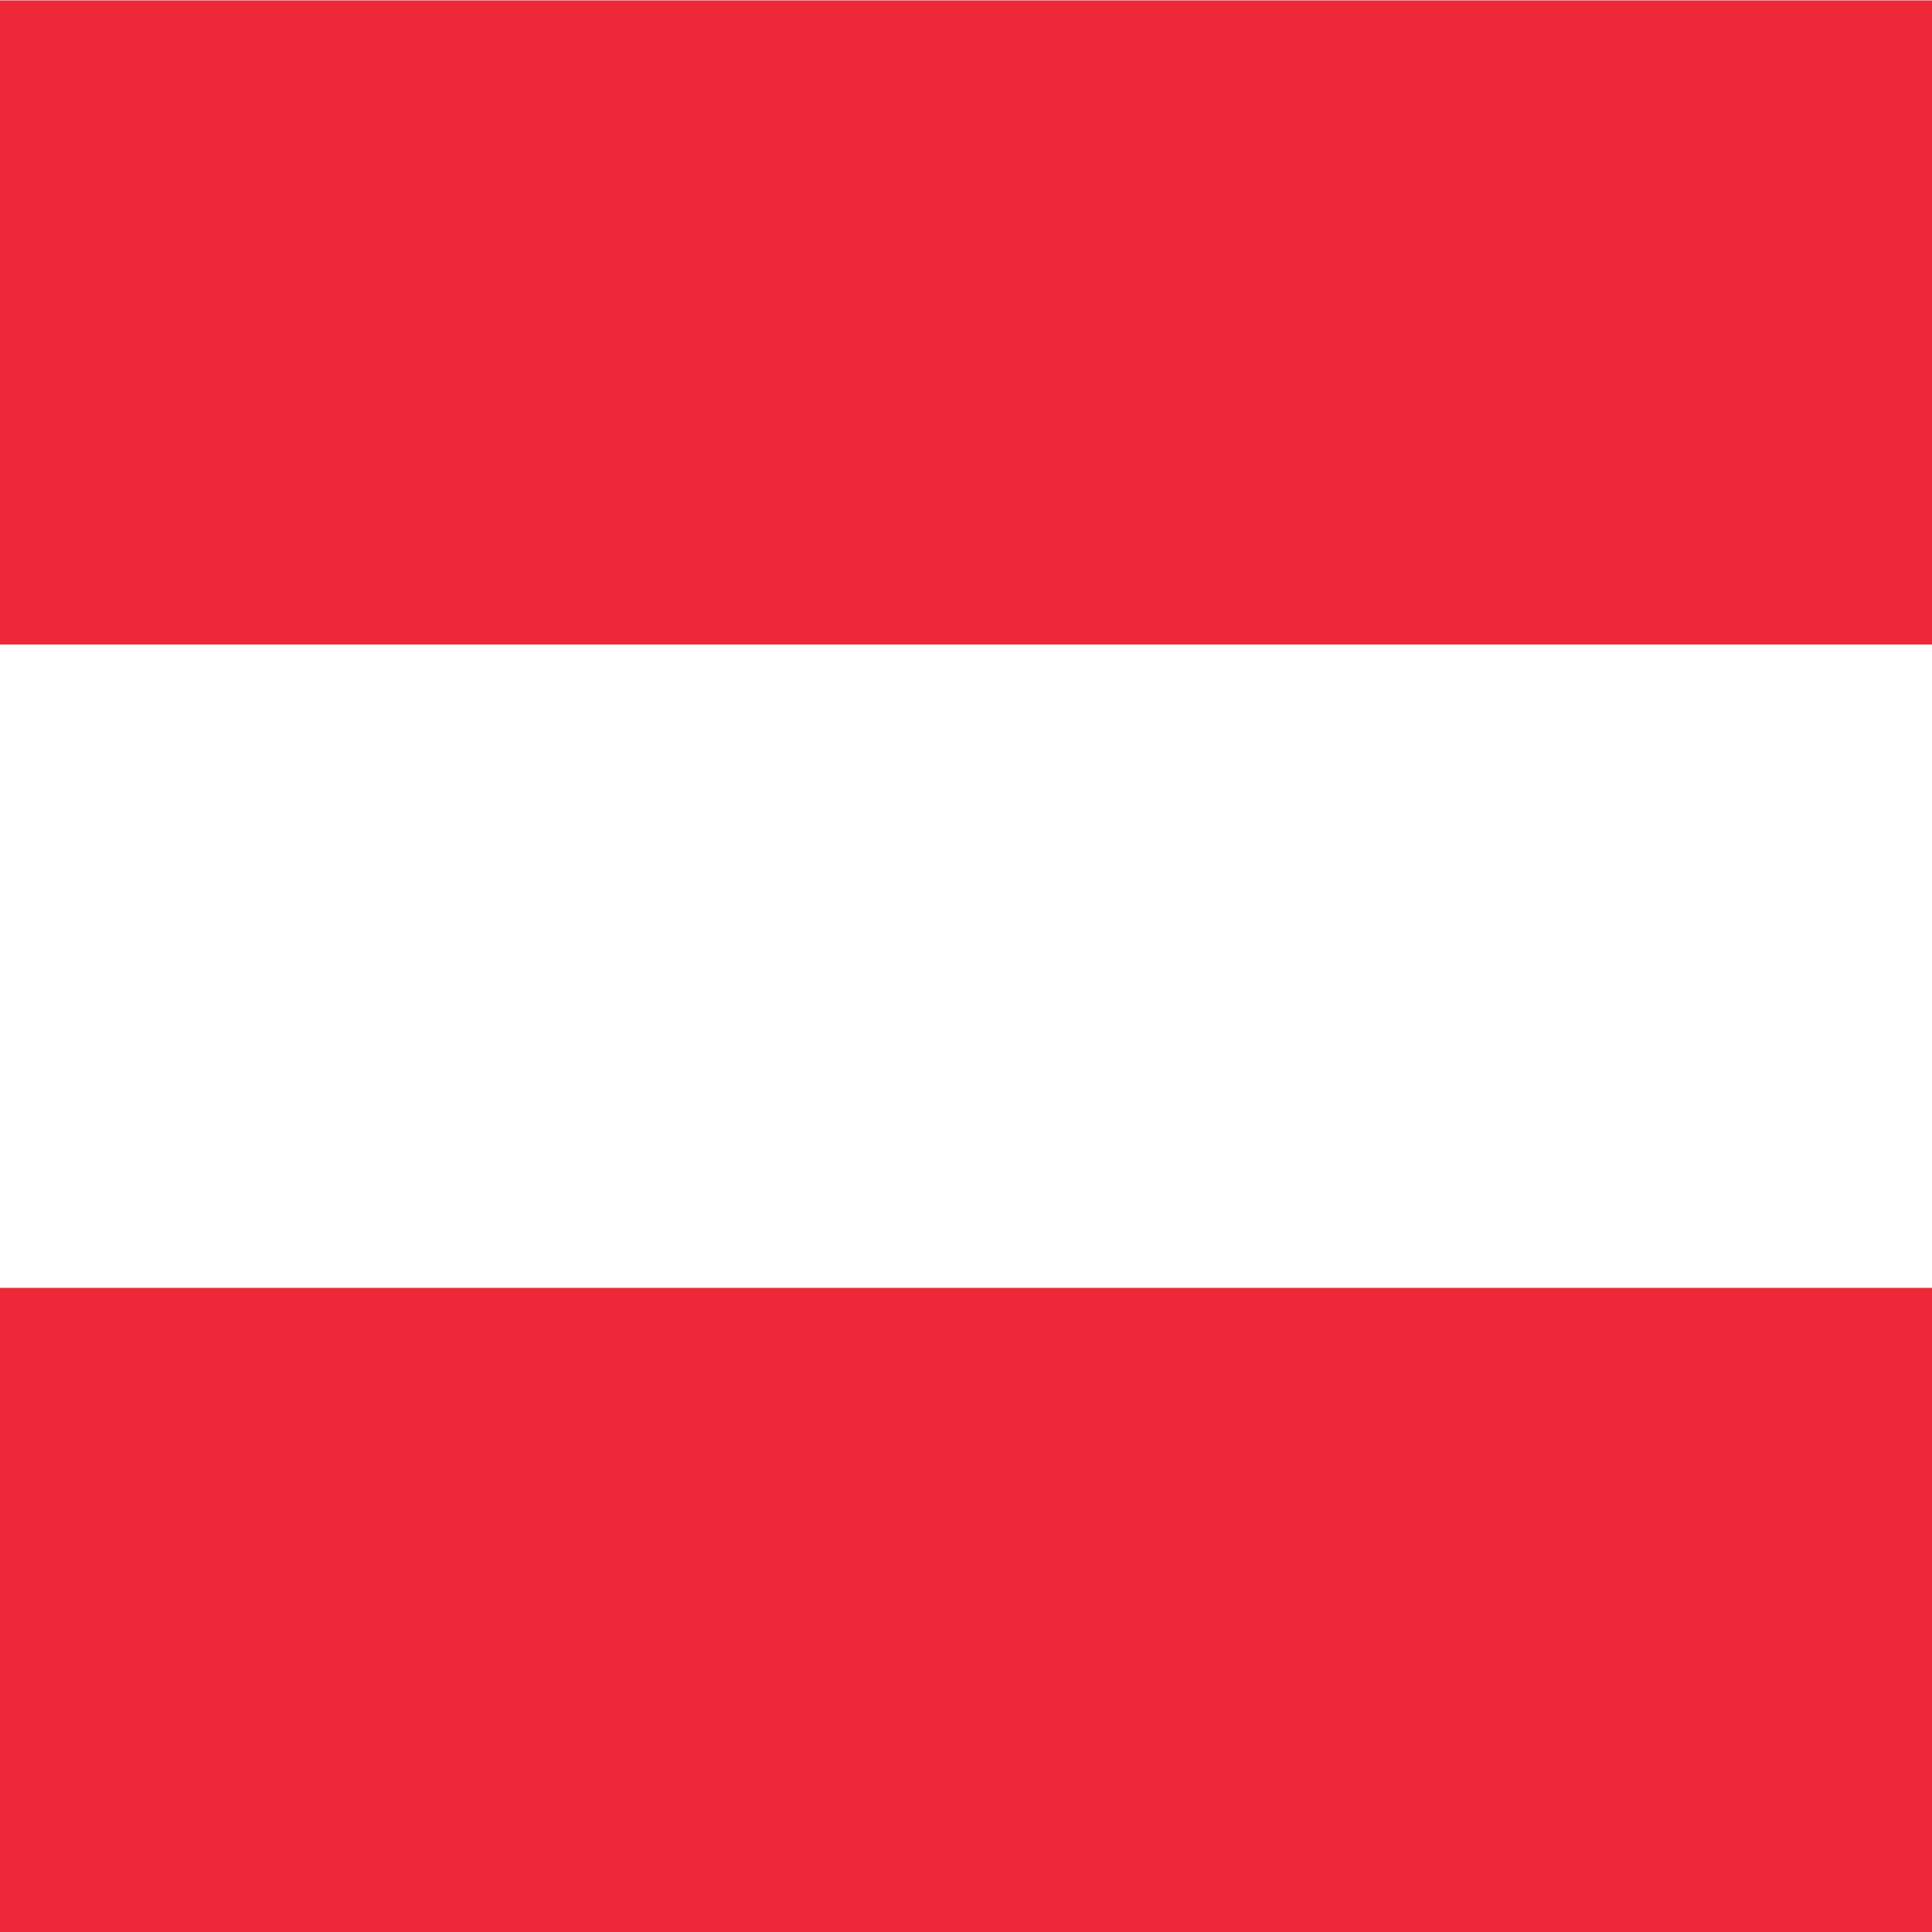
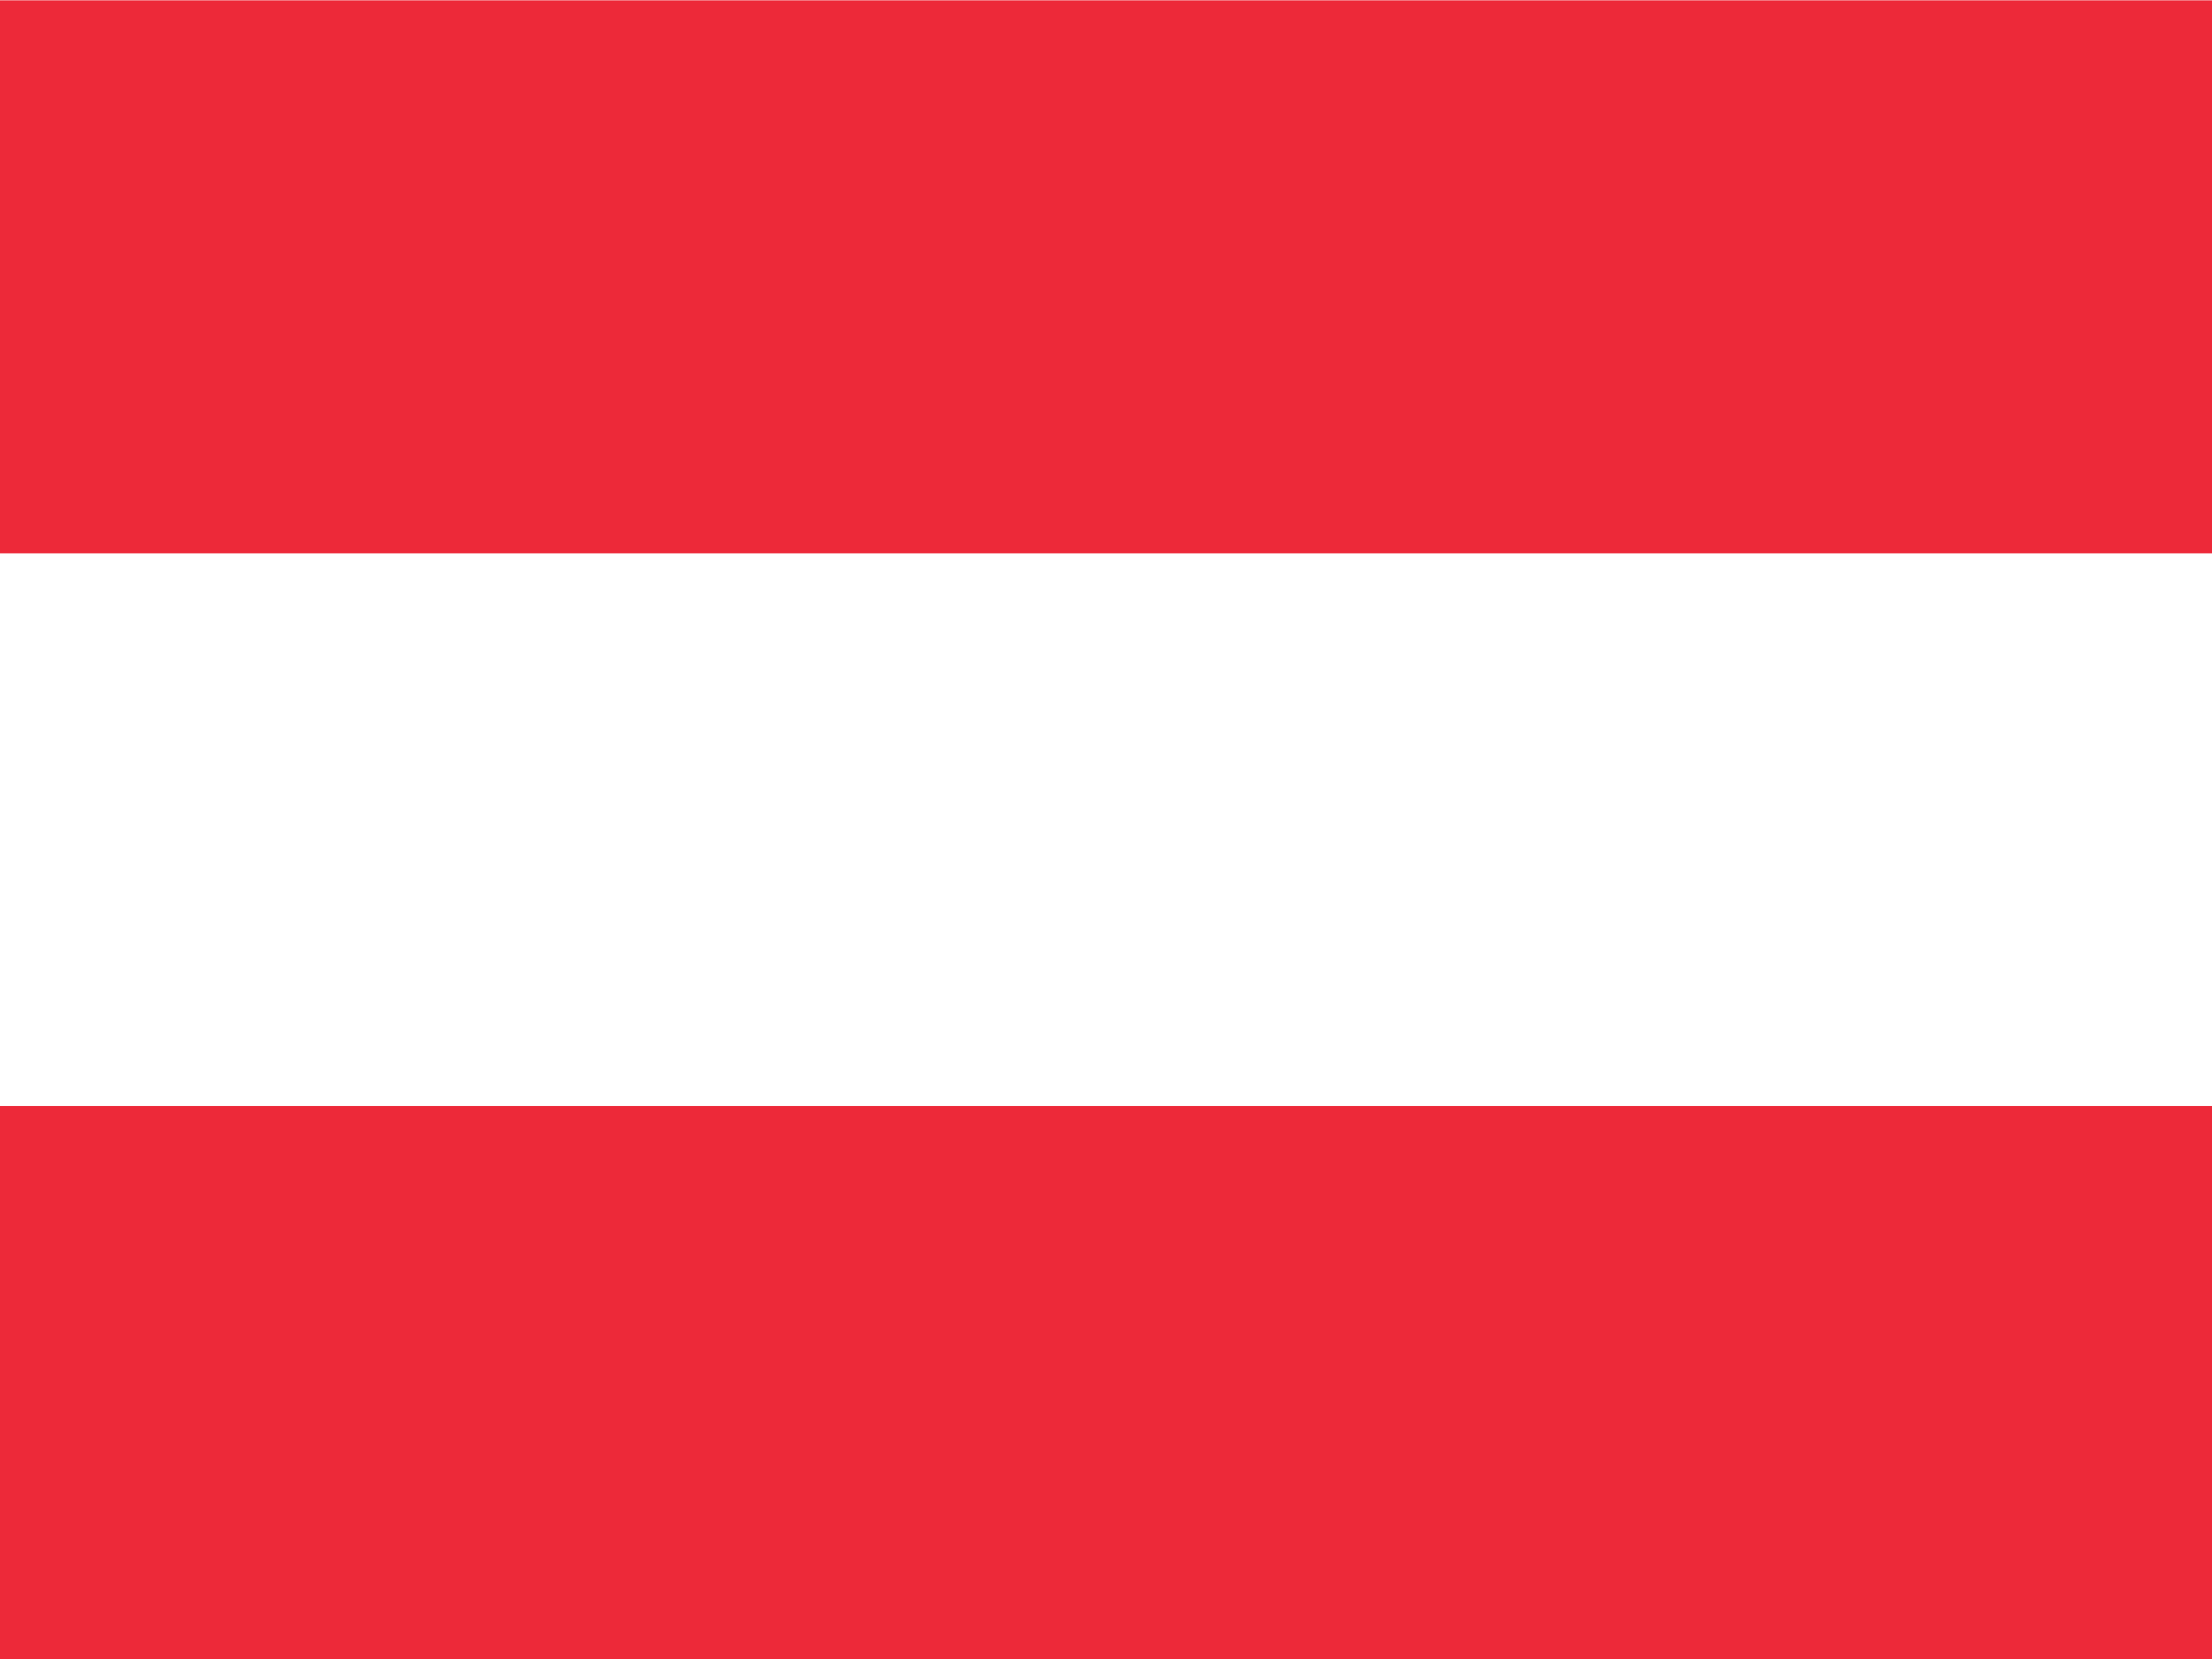
- <svg xmlns="http://www.w3.org/2000/svg" id="flag-icon-css-at" viewBox="0 0 512 512">
+ <svg xmlns="http://www.w3.org/2000/svg" id="flag-icon-css-at" viewBox="0 0 640 480">
  <g fill-rule="evenodd">
-     <path fill="#fff" d="M512 512H0V0h512z" />
-     <path fill="#ed2939" d="M512 512H0V341.3h512zm0-341.2H0V.1h512z" />
+     <path fill="#fff" d="M640 480H0V0h640z" />
+     <path fill="#ed2939" d="M640 480H0V320h640zm0-319.9H0V.1h640z" />
  </g>
</svg>
